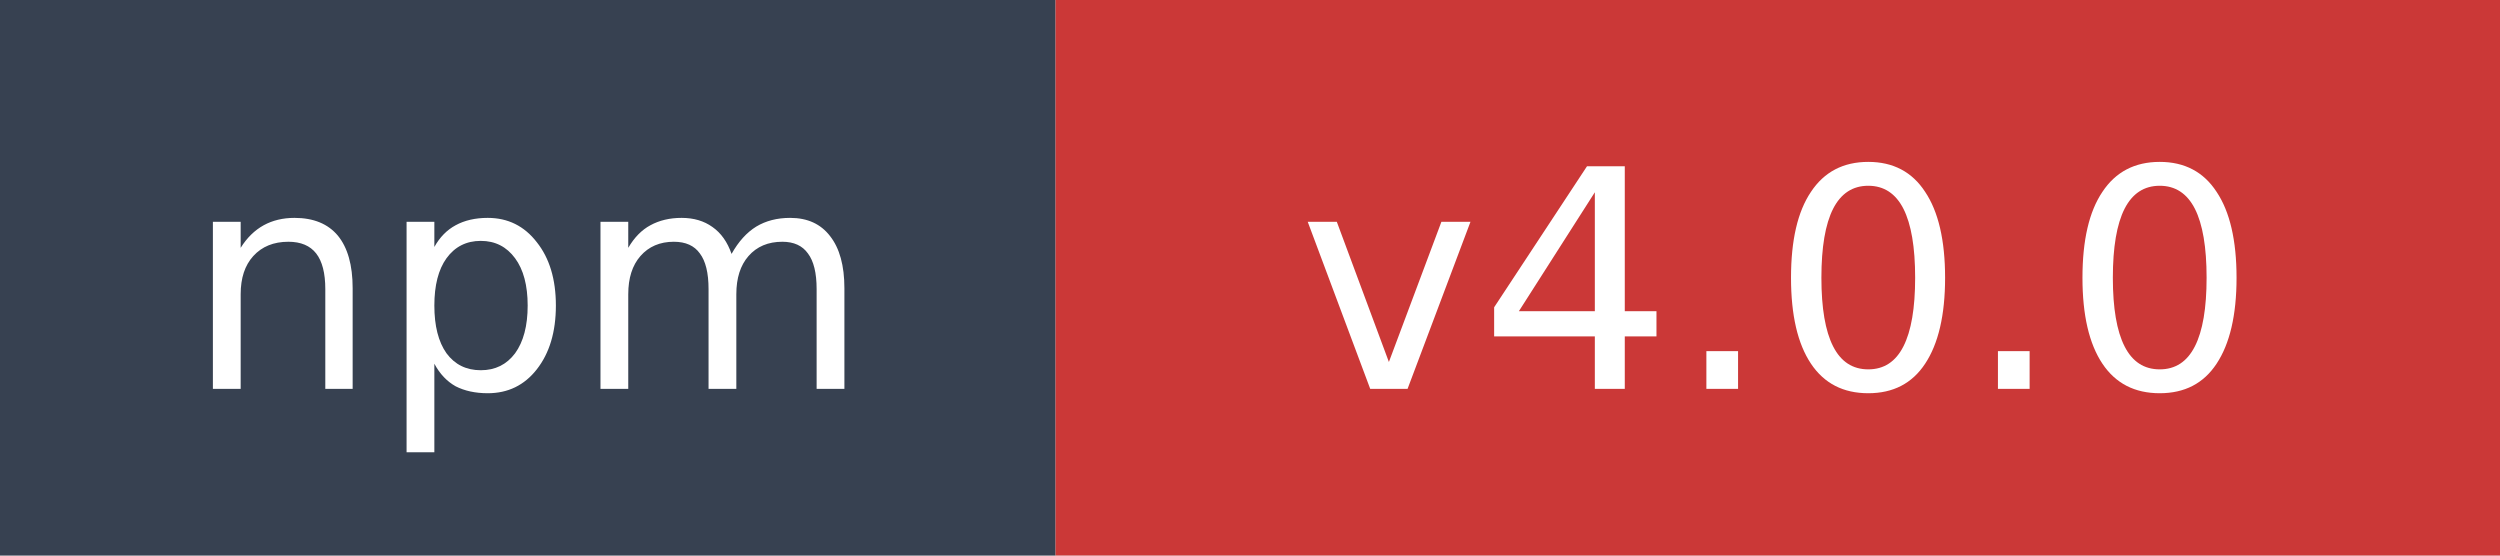
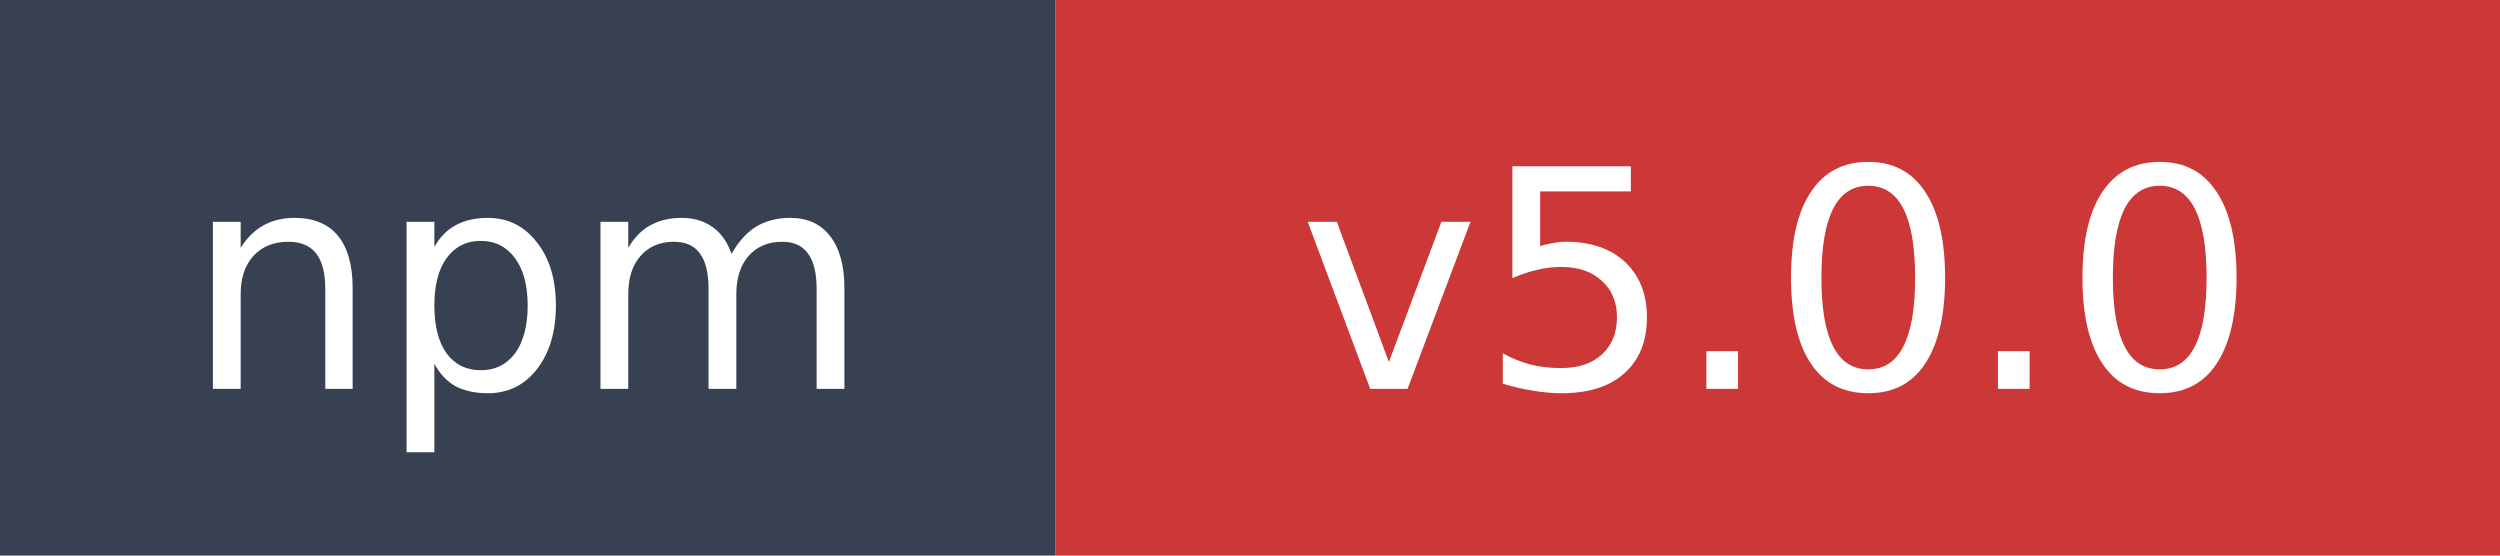
- <svg xmlns="http://www.w3.org/2000/svg" width="90" height="20" role="img" aria-label="npm: v4.0.0">
+ <svg xmlns="http://www.w3.org/2000/svg" width="90" height="20" role="img" aria-label="npm: v5.0.0">
  <rect width="38" height="20" fill="#374151" />
  <rect x="38" width="52" height="20" fill="#cb3837" />
  <text x="19" y="14" fill="#ffffff" font-family="Verdana,Geneva,DejaVu Sans,sans-serif" font-size="11" text-anchor="middle">npm</text>
-   <text x="64" y="14" fill="#ffffff" font-family="Verdana,Geneva,DejaVu Sans,sans-serif" font-size="11" text-anchor="middle">v4.0.0</text>
+   <text x="64" y="14" fill="#ffffff" font-family="Verdana,Geneva,DejaVu Sans,sans-serif" font-size="11" text-anchor="middle">v5.0.0</text>
</svg>
